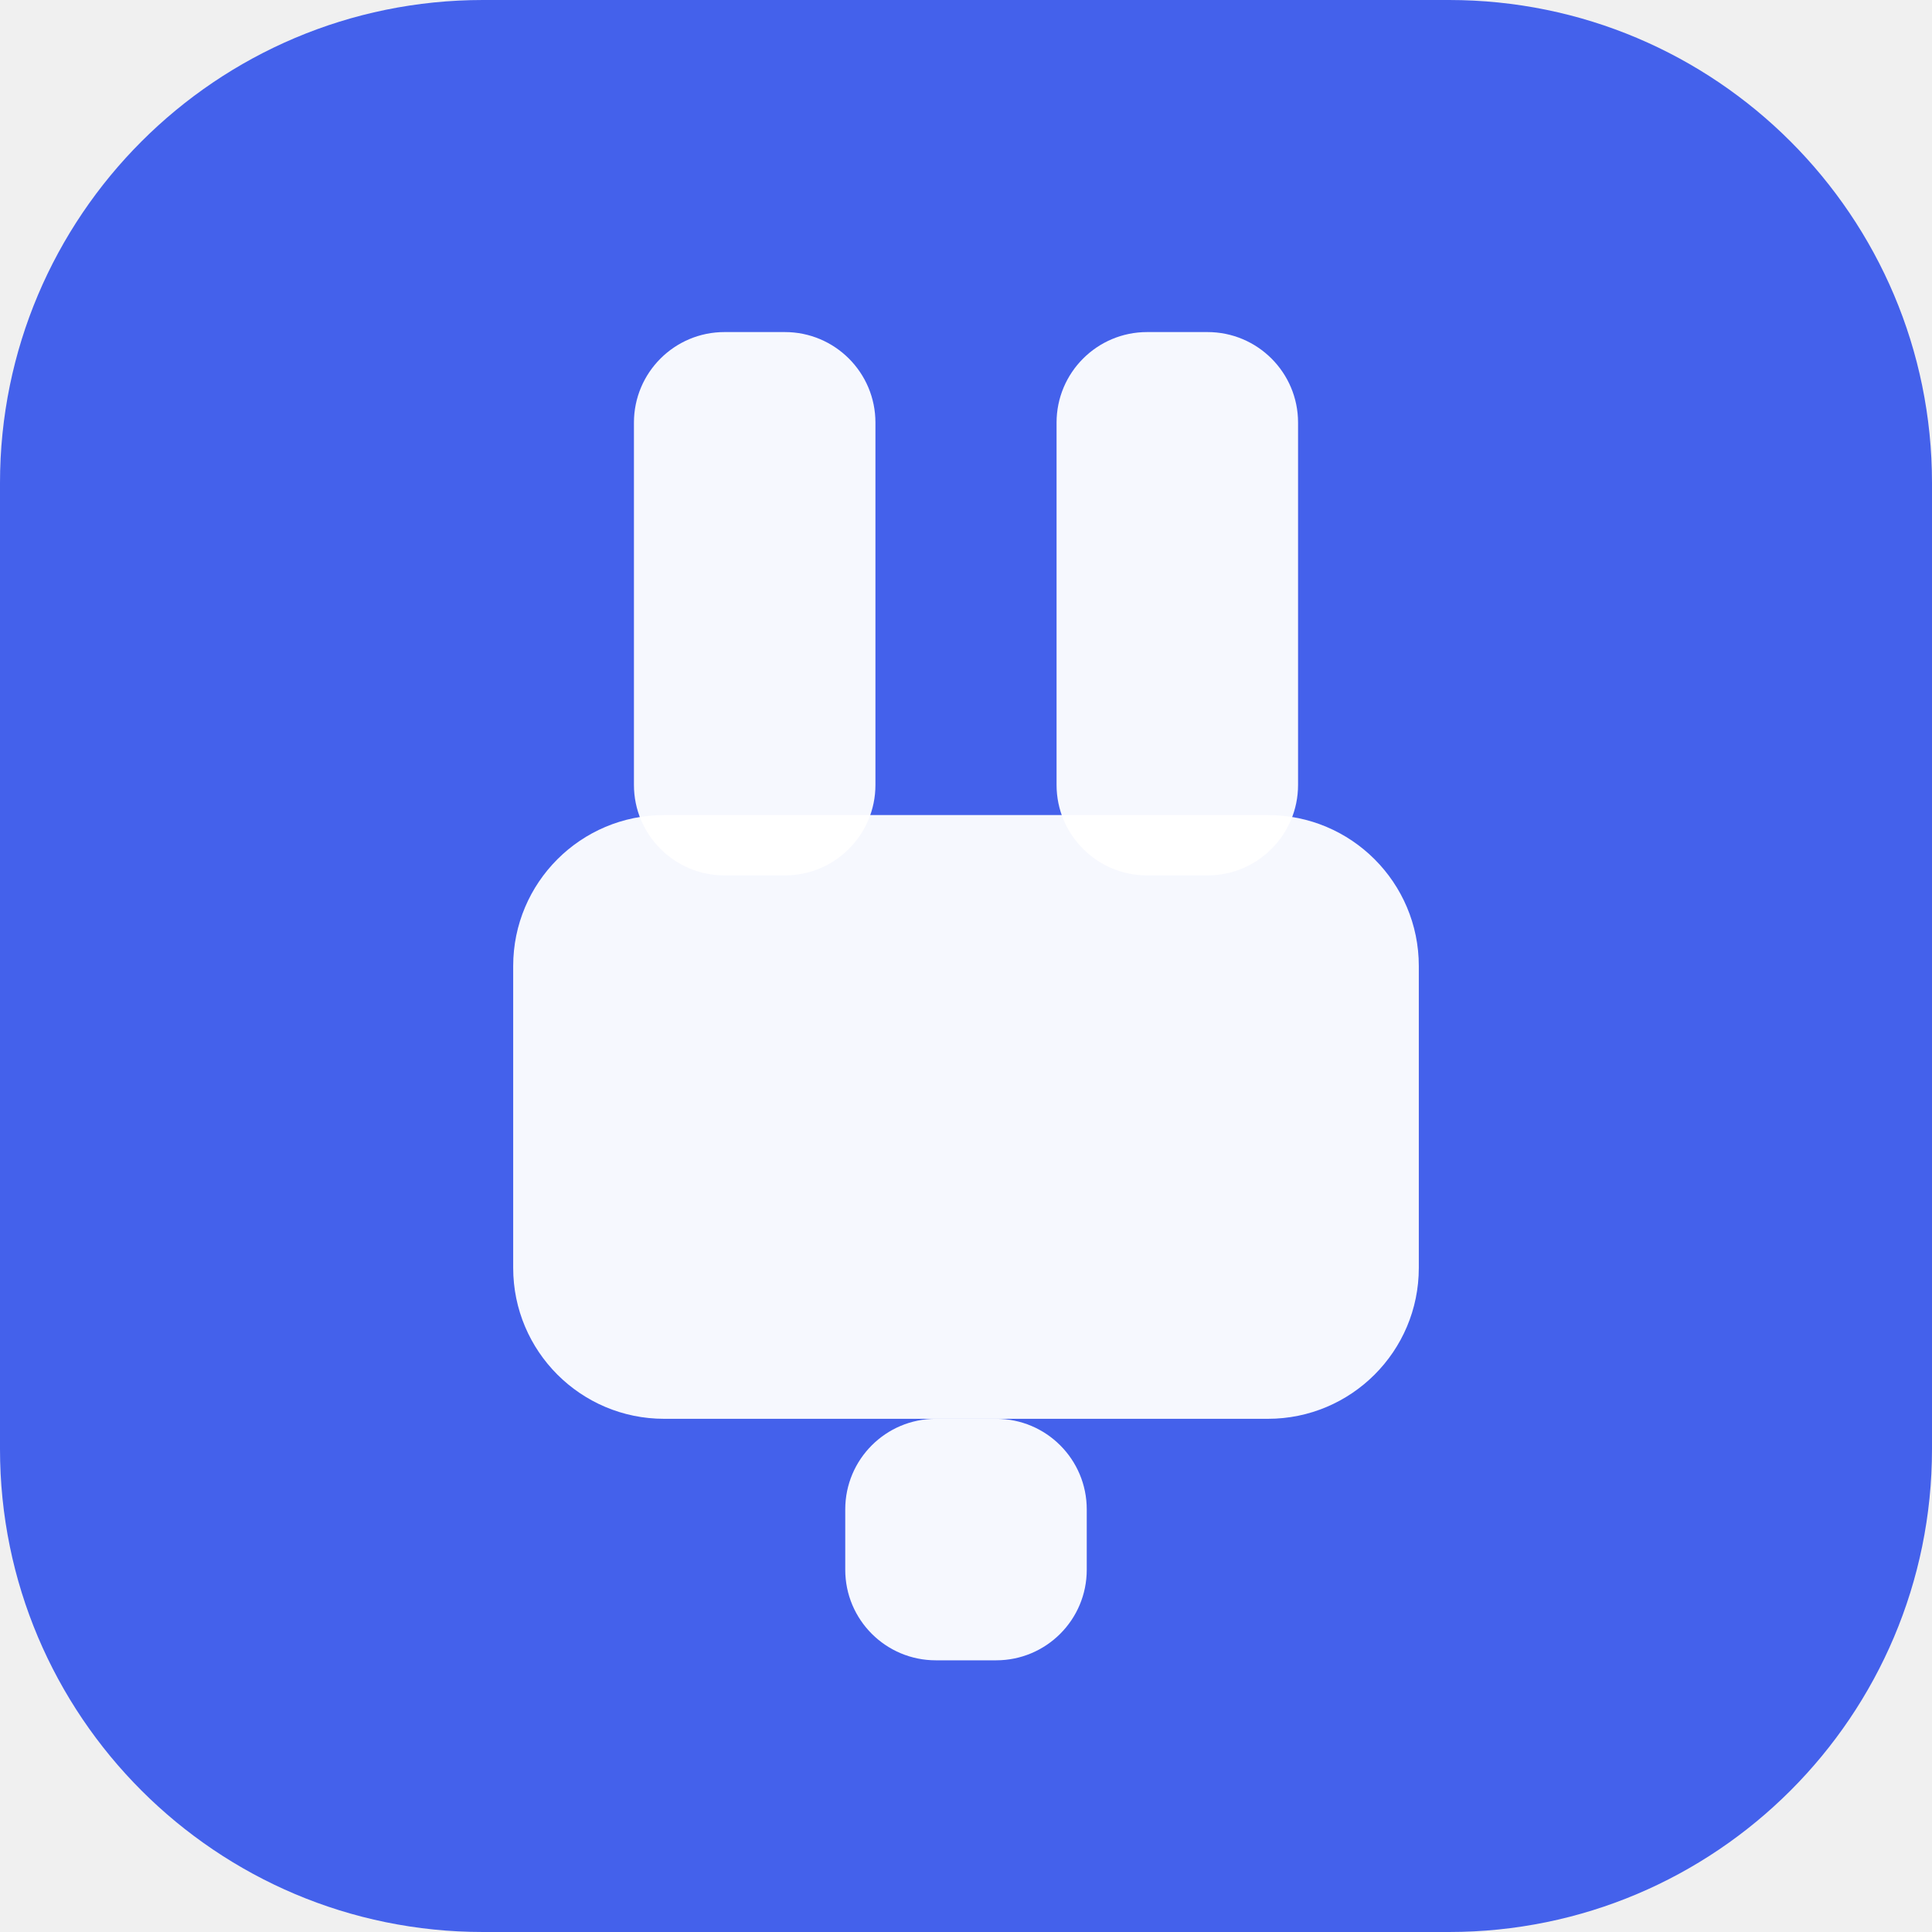
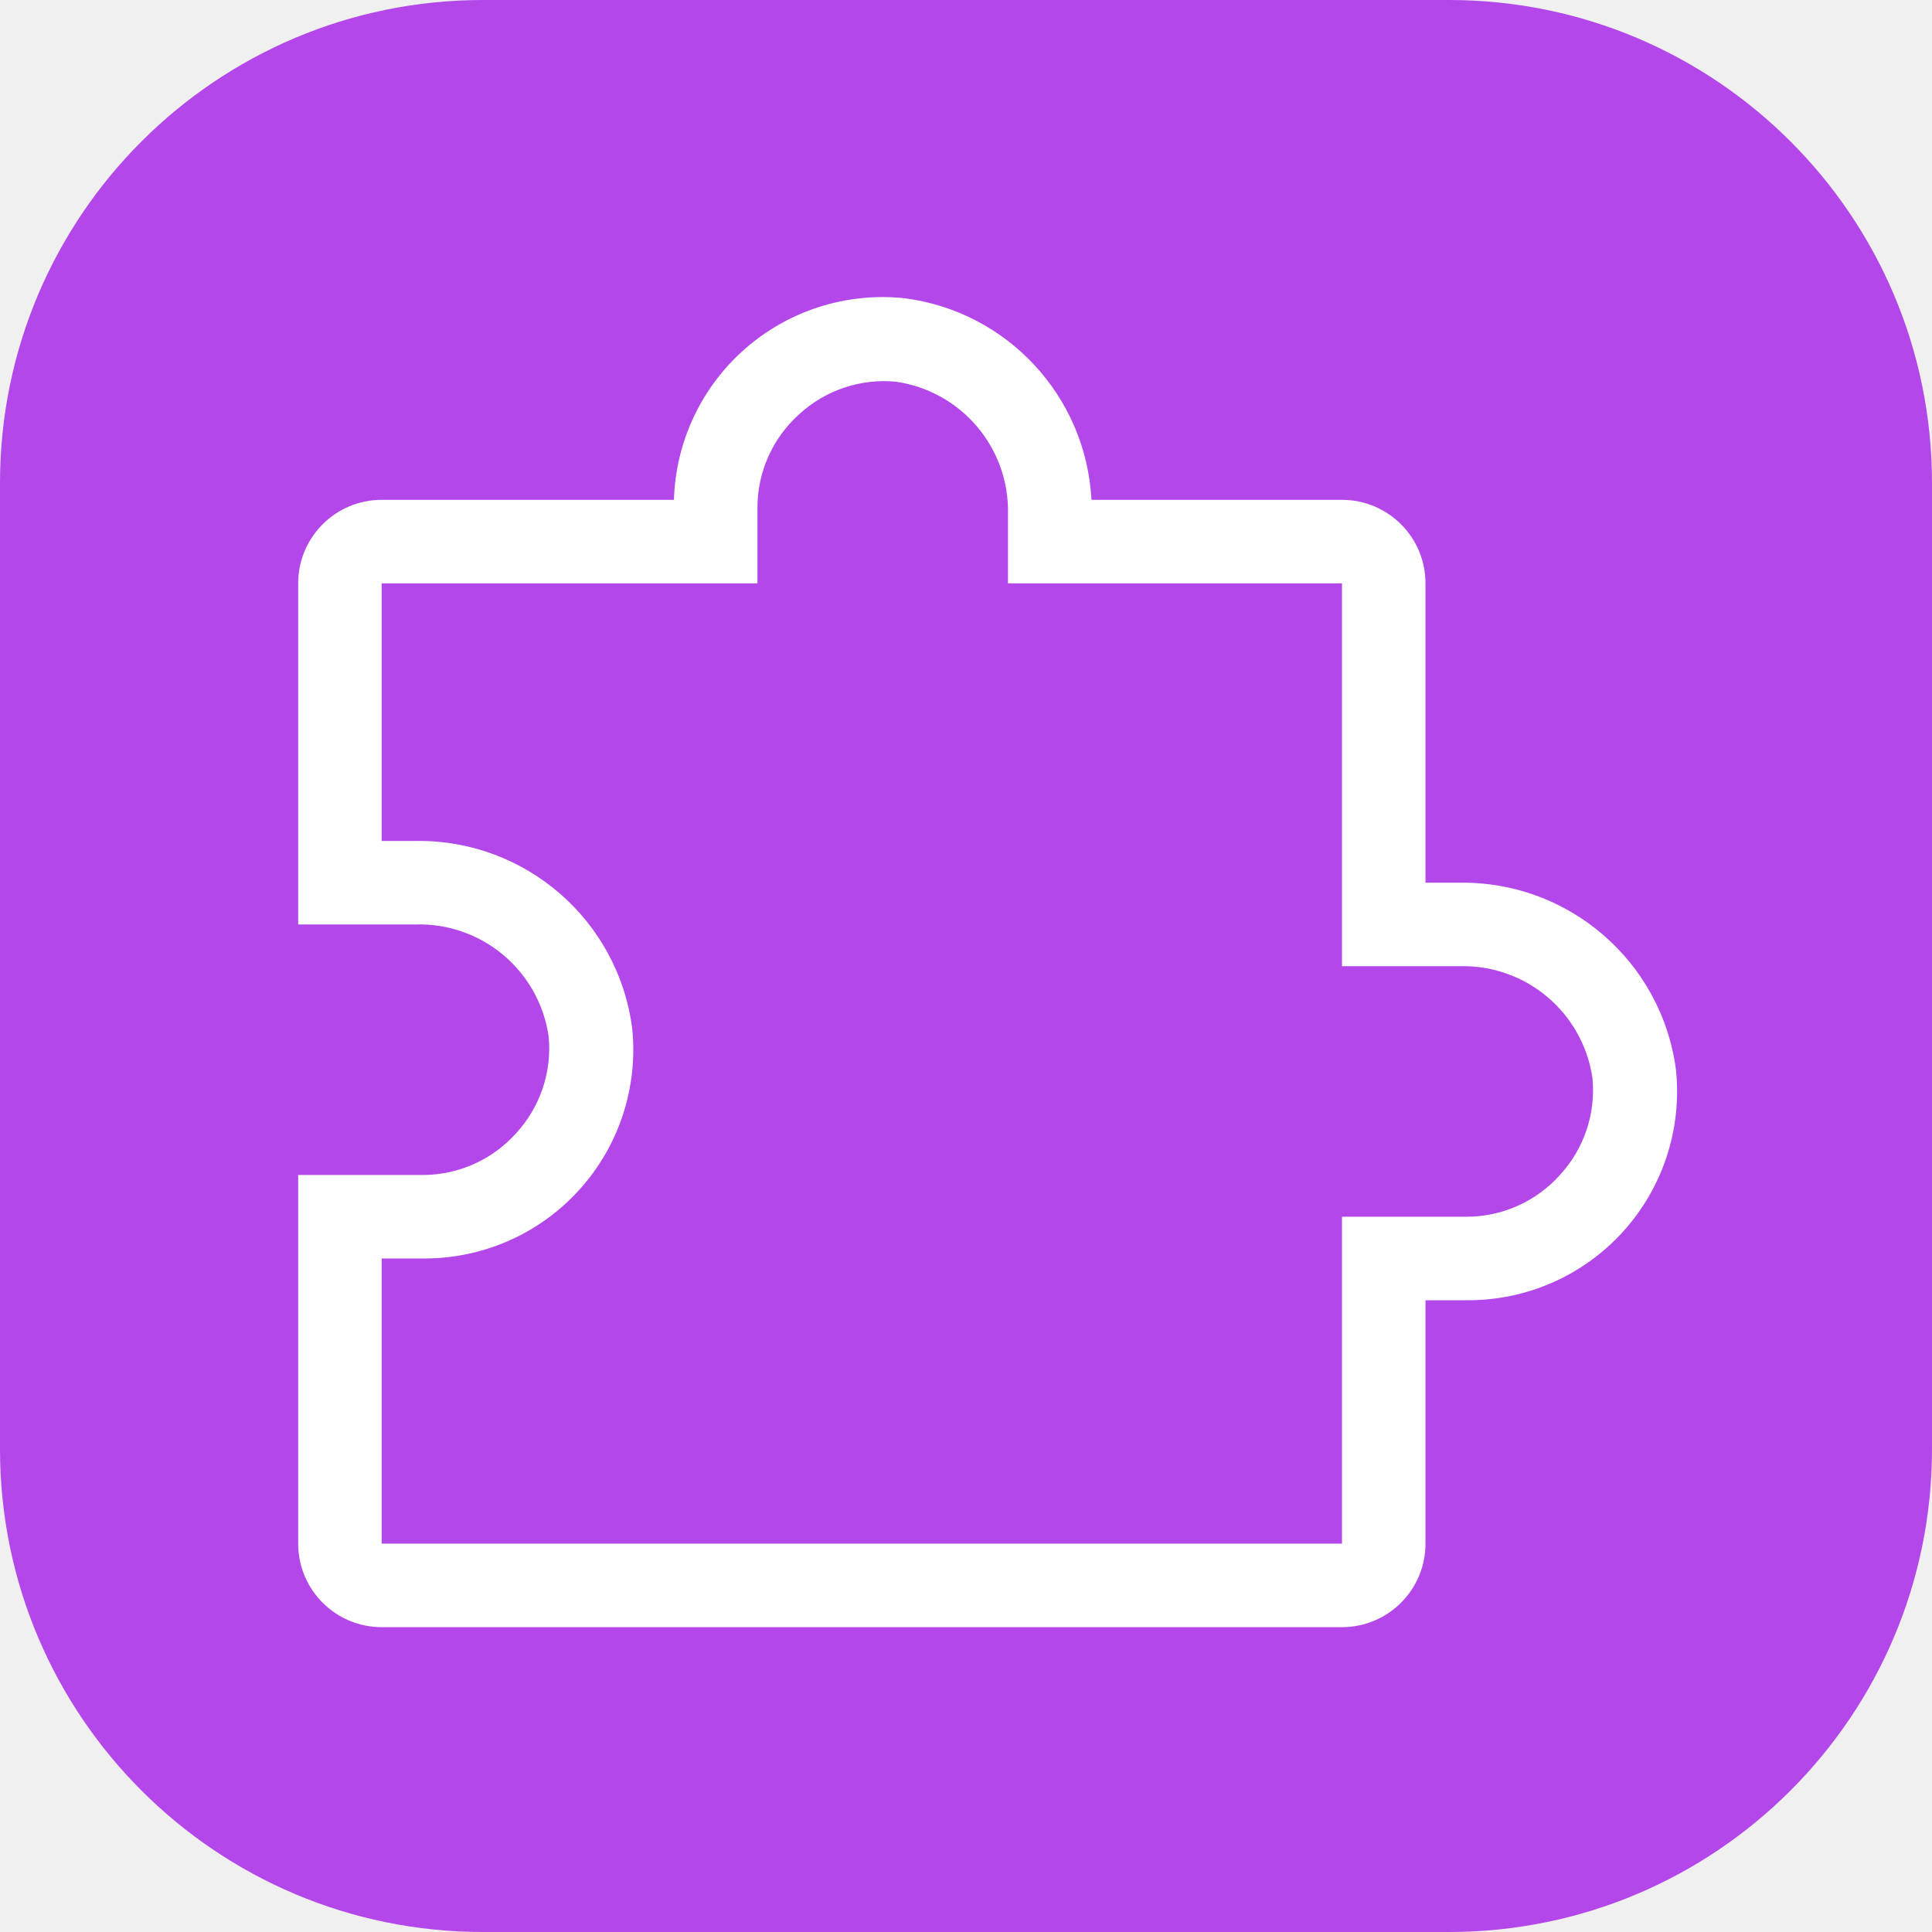
- <svg xmlns="http://www.w3.org/2000/svg" viewBox="0 0 32 32">
-   <rect width="32" height="32" rx="8" fill="#4461EB" />
-   <rect x="10.5" y="5.5" width="4" height="9" rx="1.5" fill="white" opacity="0.95" />
-   <rect x="17.5" y="5.5" width="4" height="9" rx="1.5" fill="white" opacity="0.95" />
-   <rect x="8.5" y="13.5" width="15" height="10" rx="2.5" fill="white" opacity="0.95" />
-   <rect x="14" y="23.5" width="4" height="4" rx="1.5" fill="white" opacity="0.95" />
+ <svg xmlns="http://www.w3.org/2000/svg" viewBox="0 0 36 36">
+   <rect width="36" height="36" rx="9" fill="#B347EA" />
+   <g transform="translate(4 4) scale(0.778)" fill="white">
+     <path d="M29.81,16H29V8.83a2,2,0,0,0-2-2H21A5.14,5.14,0,0,0,16.51,2,5,5,0,0,0,11,6.83H4a2,2,0,0,0-2,2V17H4.81A3.13,3.13,0,0,1,8,19.69,3,3,0,0,1,7.22,22,3,3,0,0,1,5,23H2v8.83a2,2,0,0,0,2,2H27a2,2,0,0,0,2-2V26h1a5,5,0,0,0,5-5.51A5.15,5.15,0,0,0,29.81,16Zm2.41,7A3,3,0,0,1,30,24H27v7.83H4V25H5a5,5,0,0,0,5-5.51A5.15,5.15,0,0,0,4.81,15H4V8.83h9V7a3,3,0,0,1,1-2.22A3,3,0,0,1,16.31,4,3.13,3.13,0,0,1,19,7.19V8.83h8V18h2.81A3.13,3.13,0,0,1,33,20.69,3,3,0,0,1,32.22,23Z" />
+   </g>
</svg>
